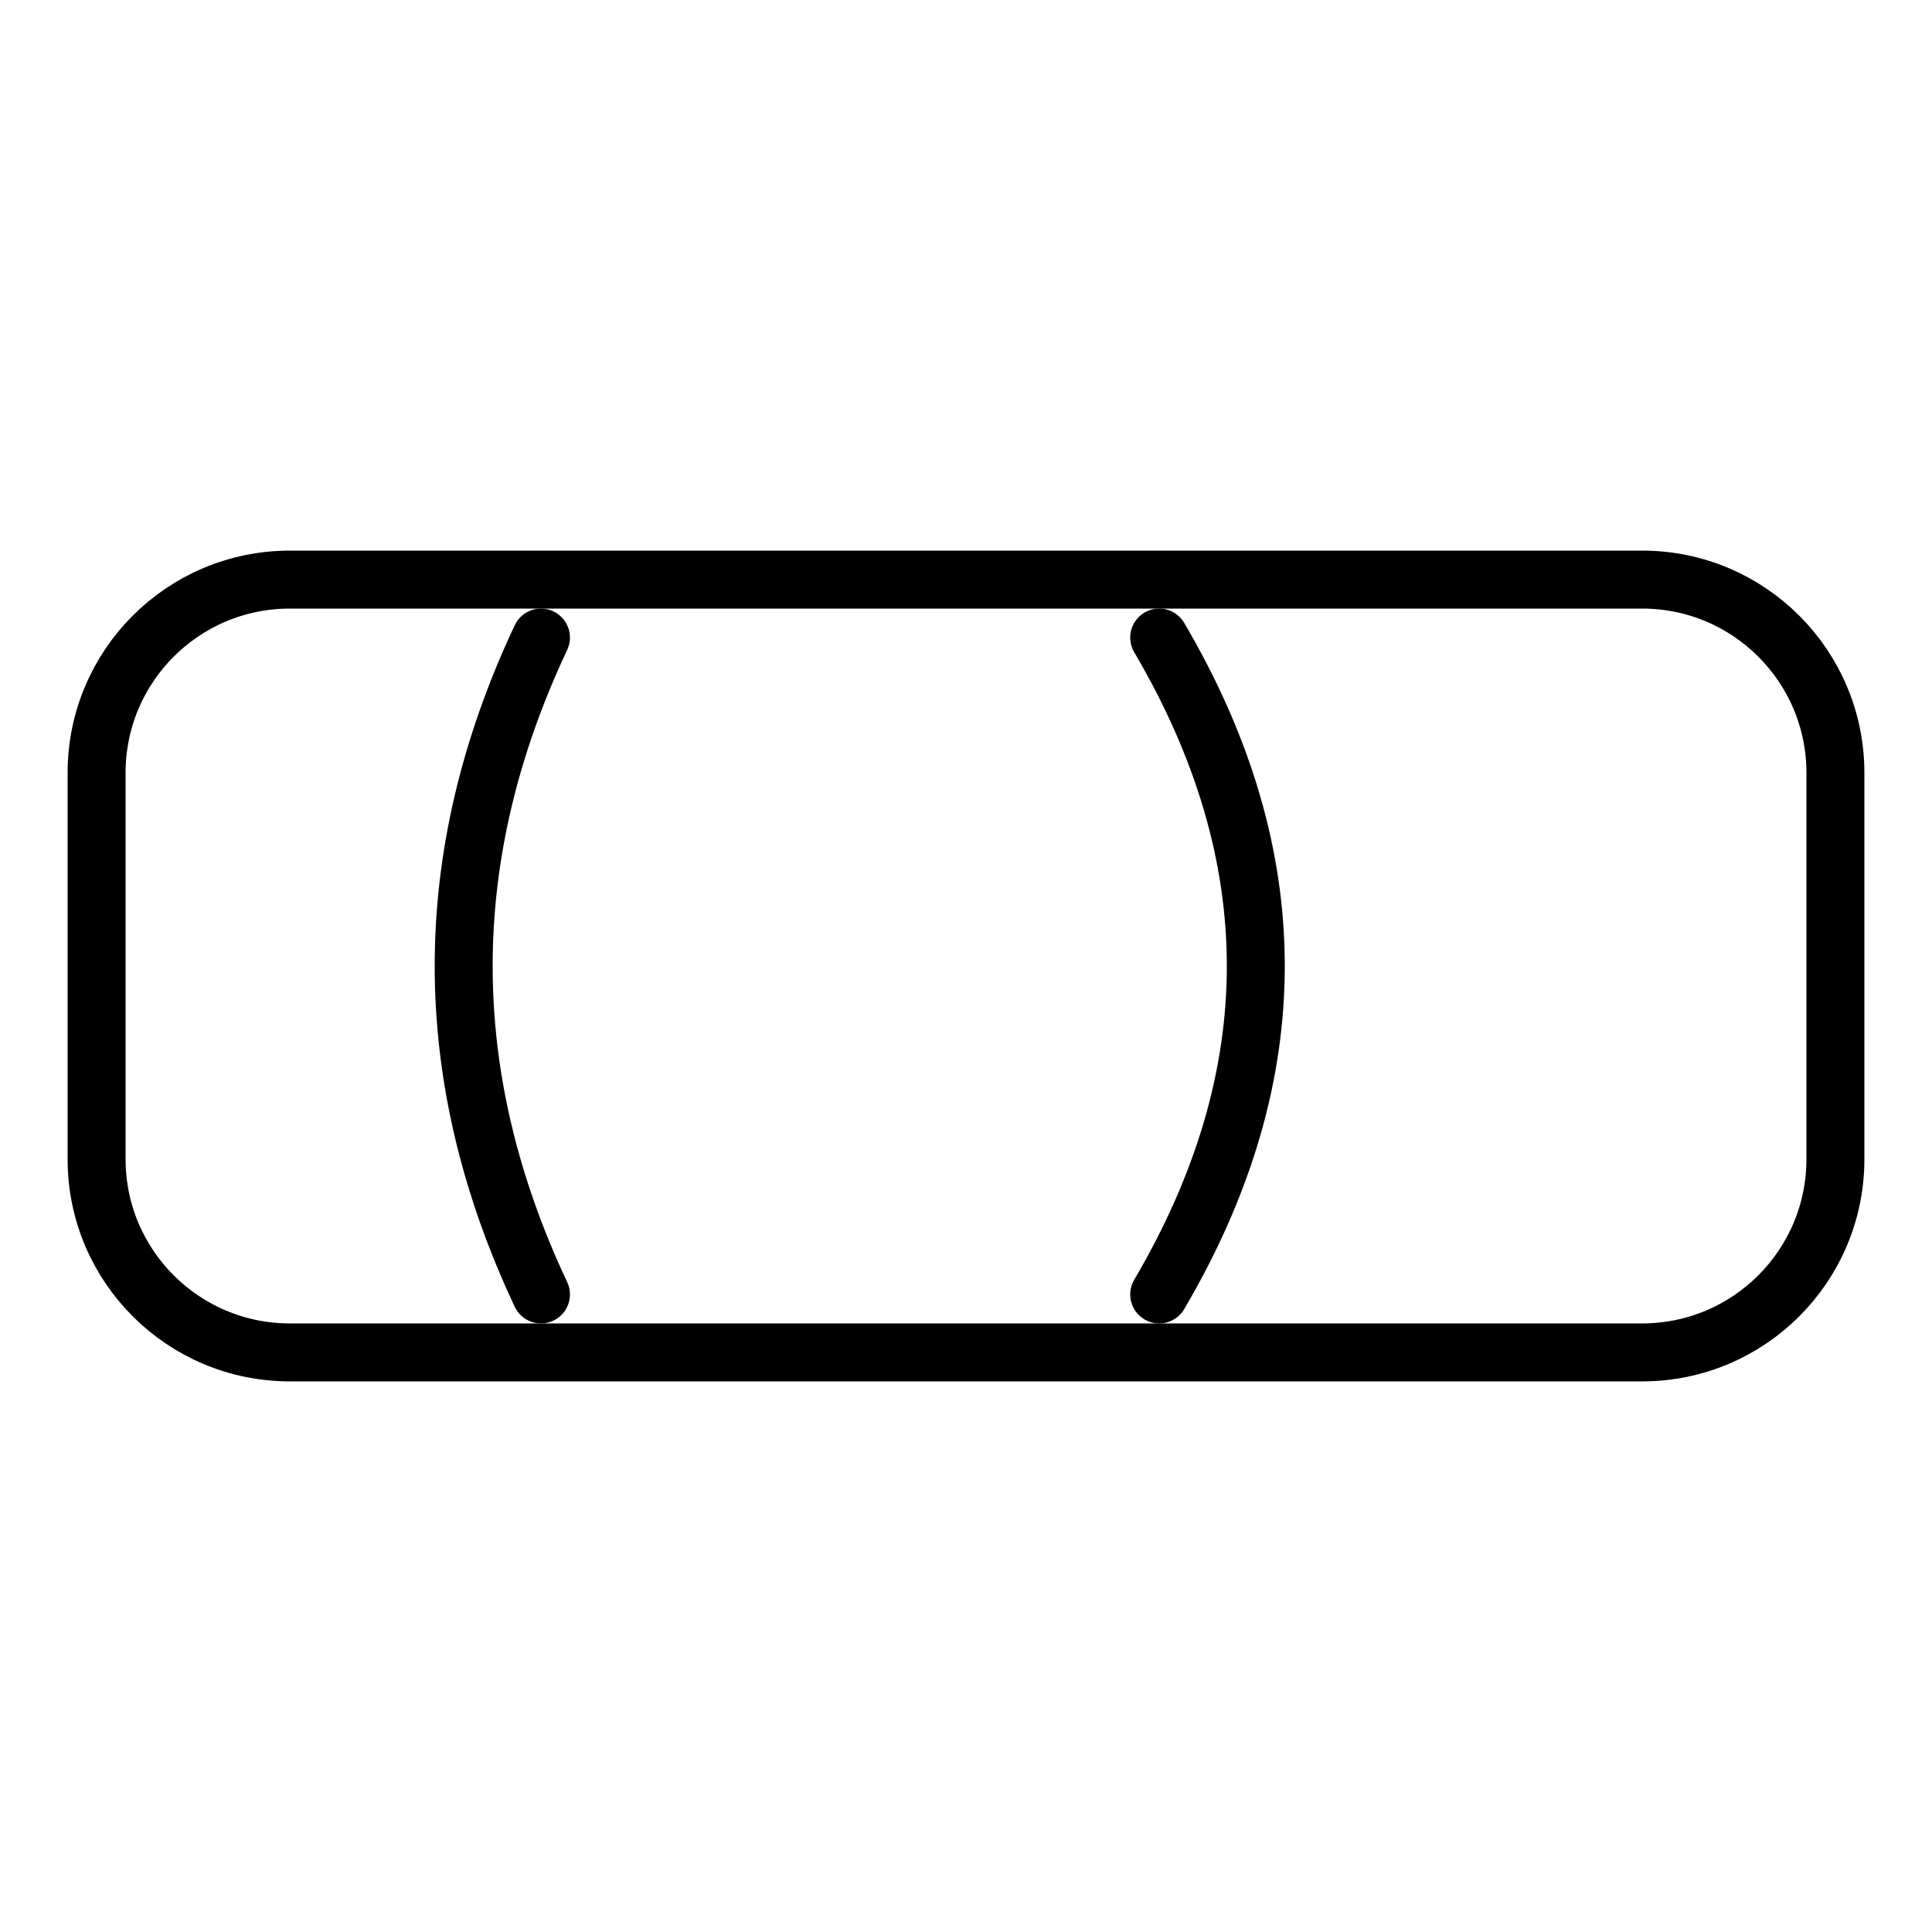
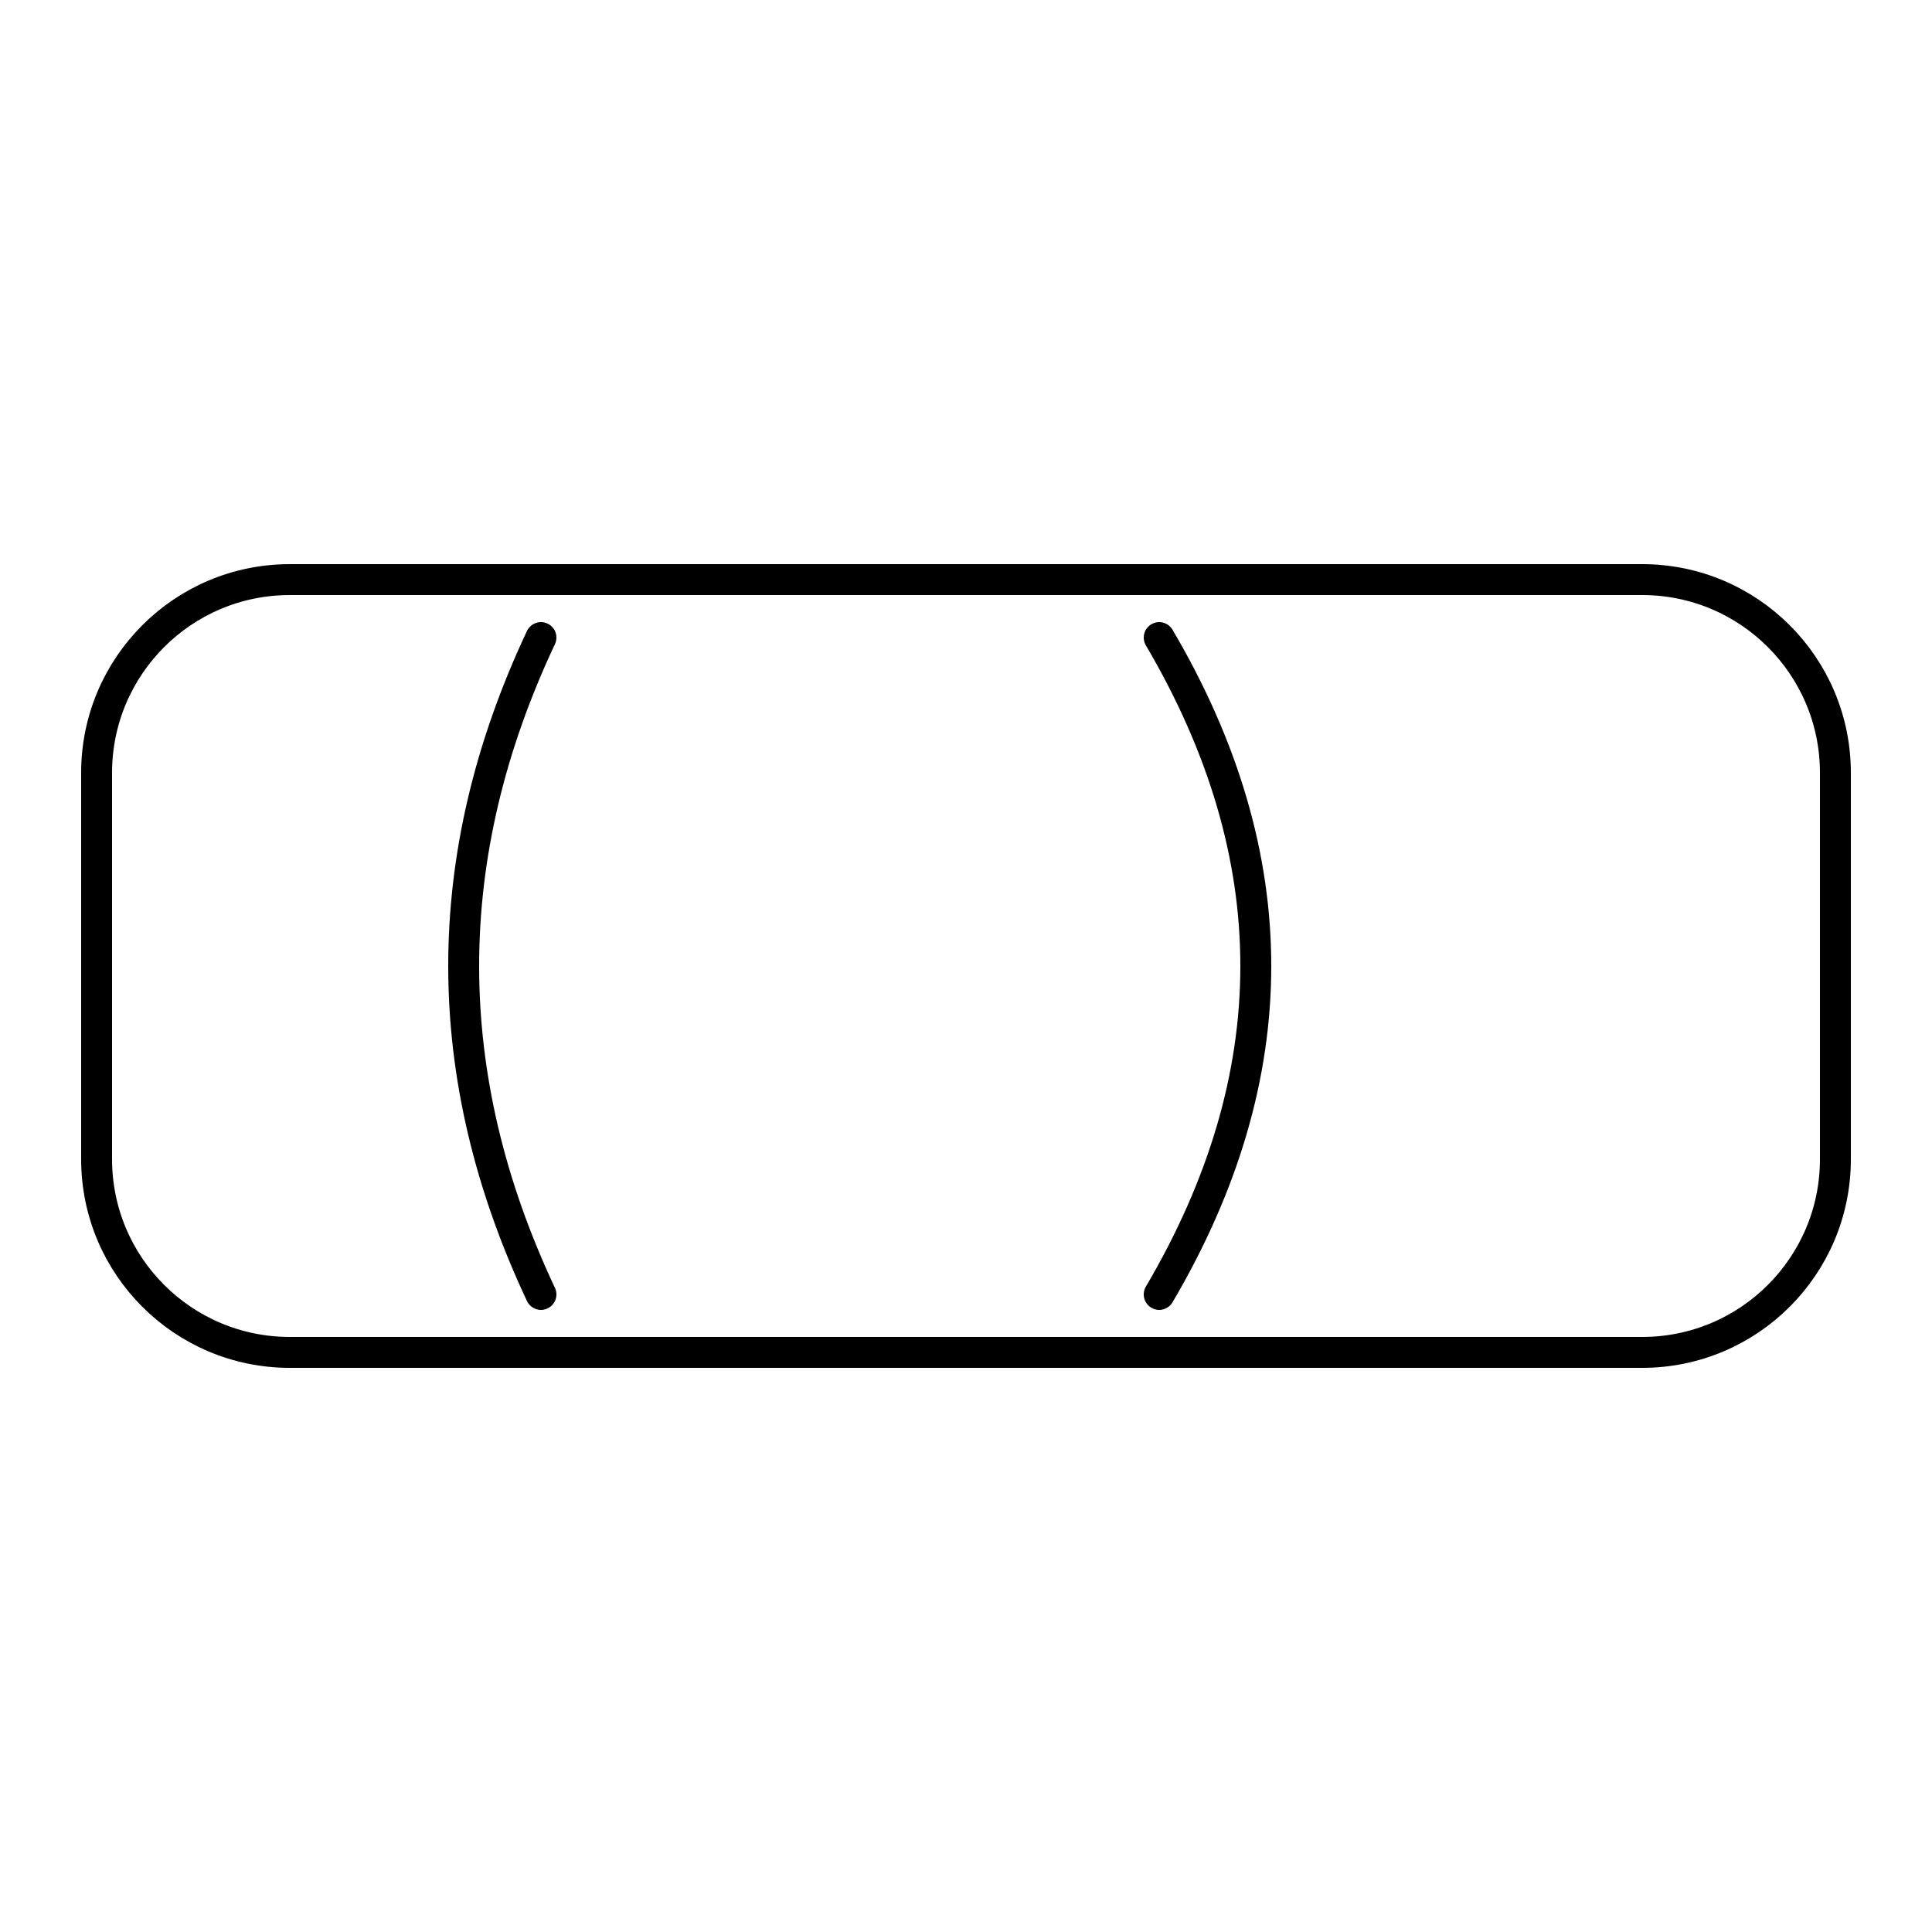
<svg xmlns="http://www.w3.org/2000/svg" viewBox="-50 -50 100 100" width="100" height="100">
-   <rect x="-45" y="-20" width="90" height="40" rx="10" fill="none" stroke="currentColor" stroke-width="3" stroke-linejoin="round" stroke-linecap="round" />
-   <path d="M 10 -17 Q 20 0 10 17 M -22 -17 Q -30 0 -22 17" fill="none" stroke="currentColor" stroke-width="3" stroke-linejoin="round" stroke-linecap="round" />
+   <rect x="-45" y="-20" width="90" height="40" rx="10" fill="none" stroke="currentColor" stroke-width="1.6" stroke-linejoin="round" stroke-linecap="round" />
+   <path d="M 10 -17 Q 20 0 10 17 M -22 -17 Q -30 0 -22 17" fill="none" stroke="currentColor" stroke-width="1.6" stroke-linejoin="round" stroke-linecap="round" />
</svg>
